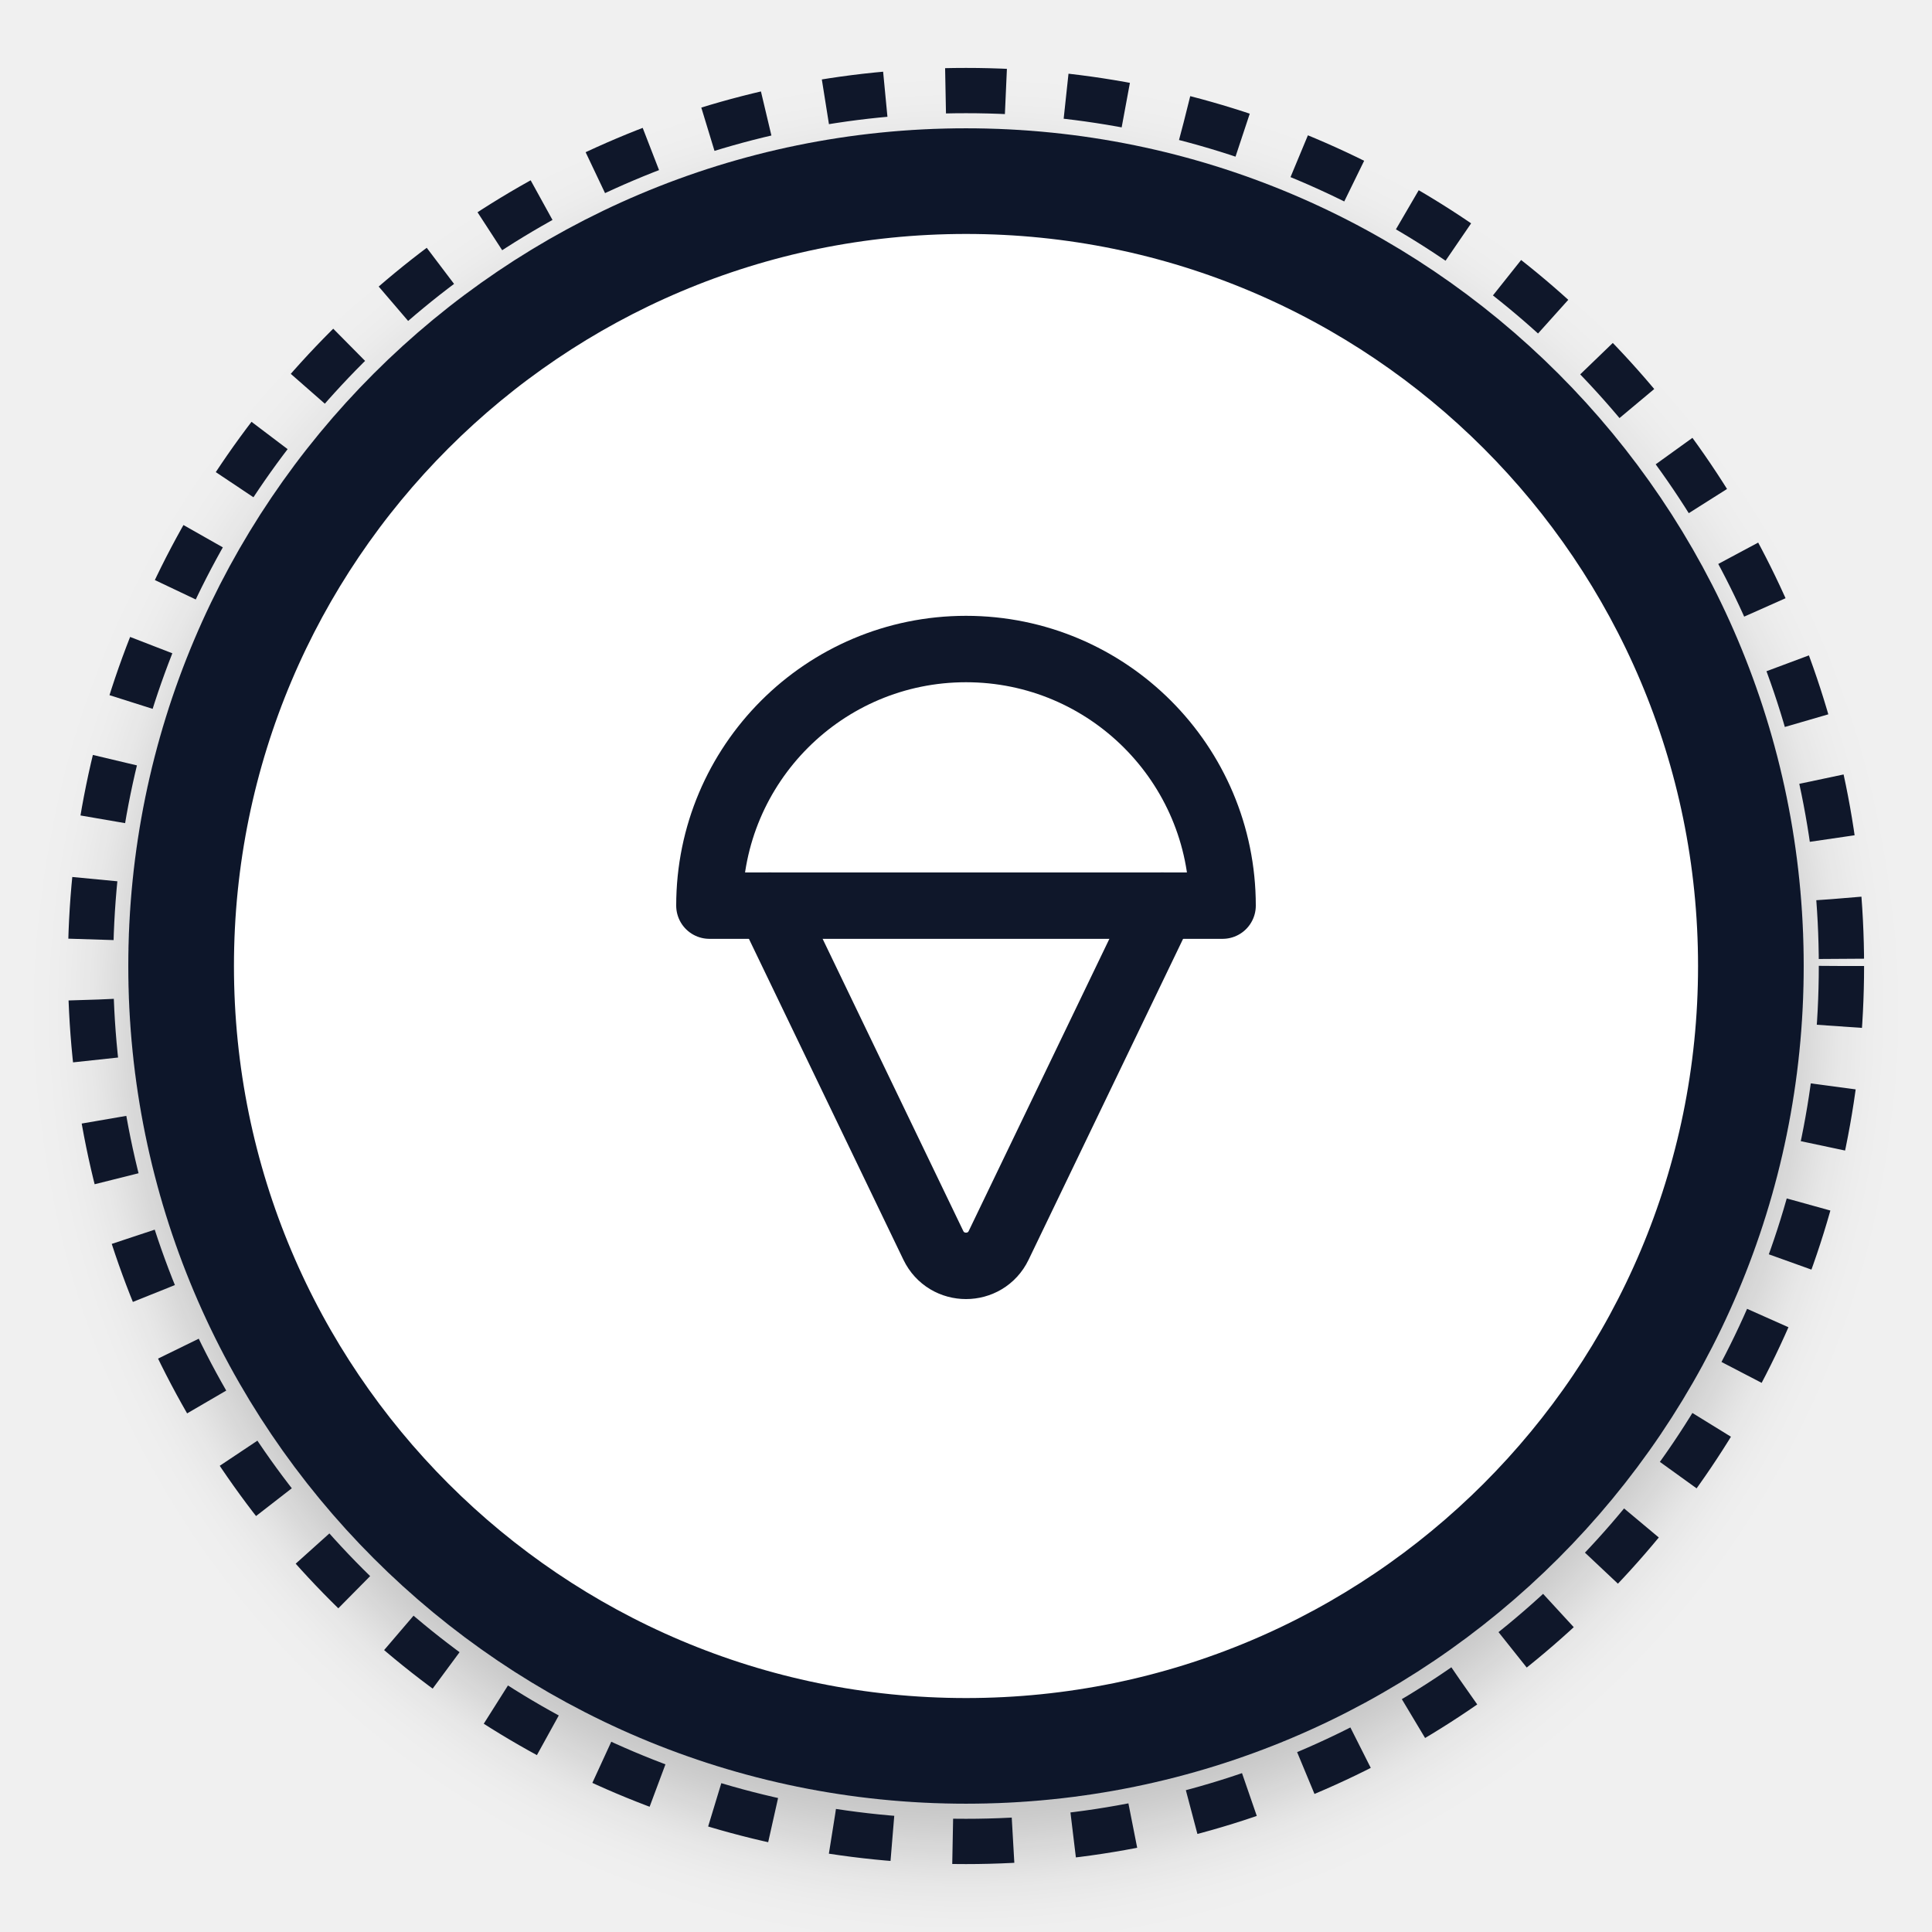
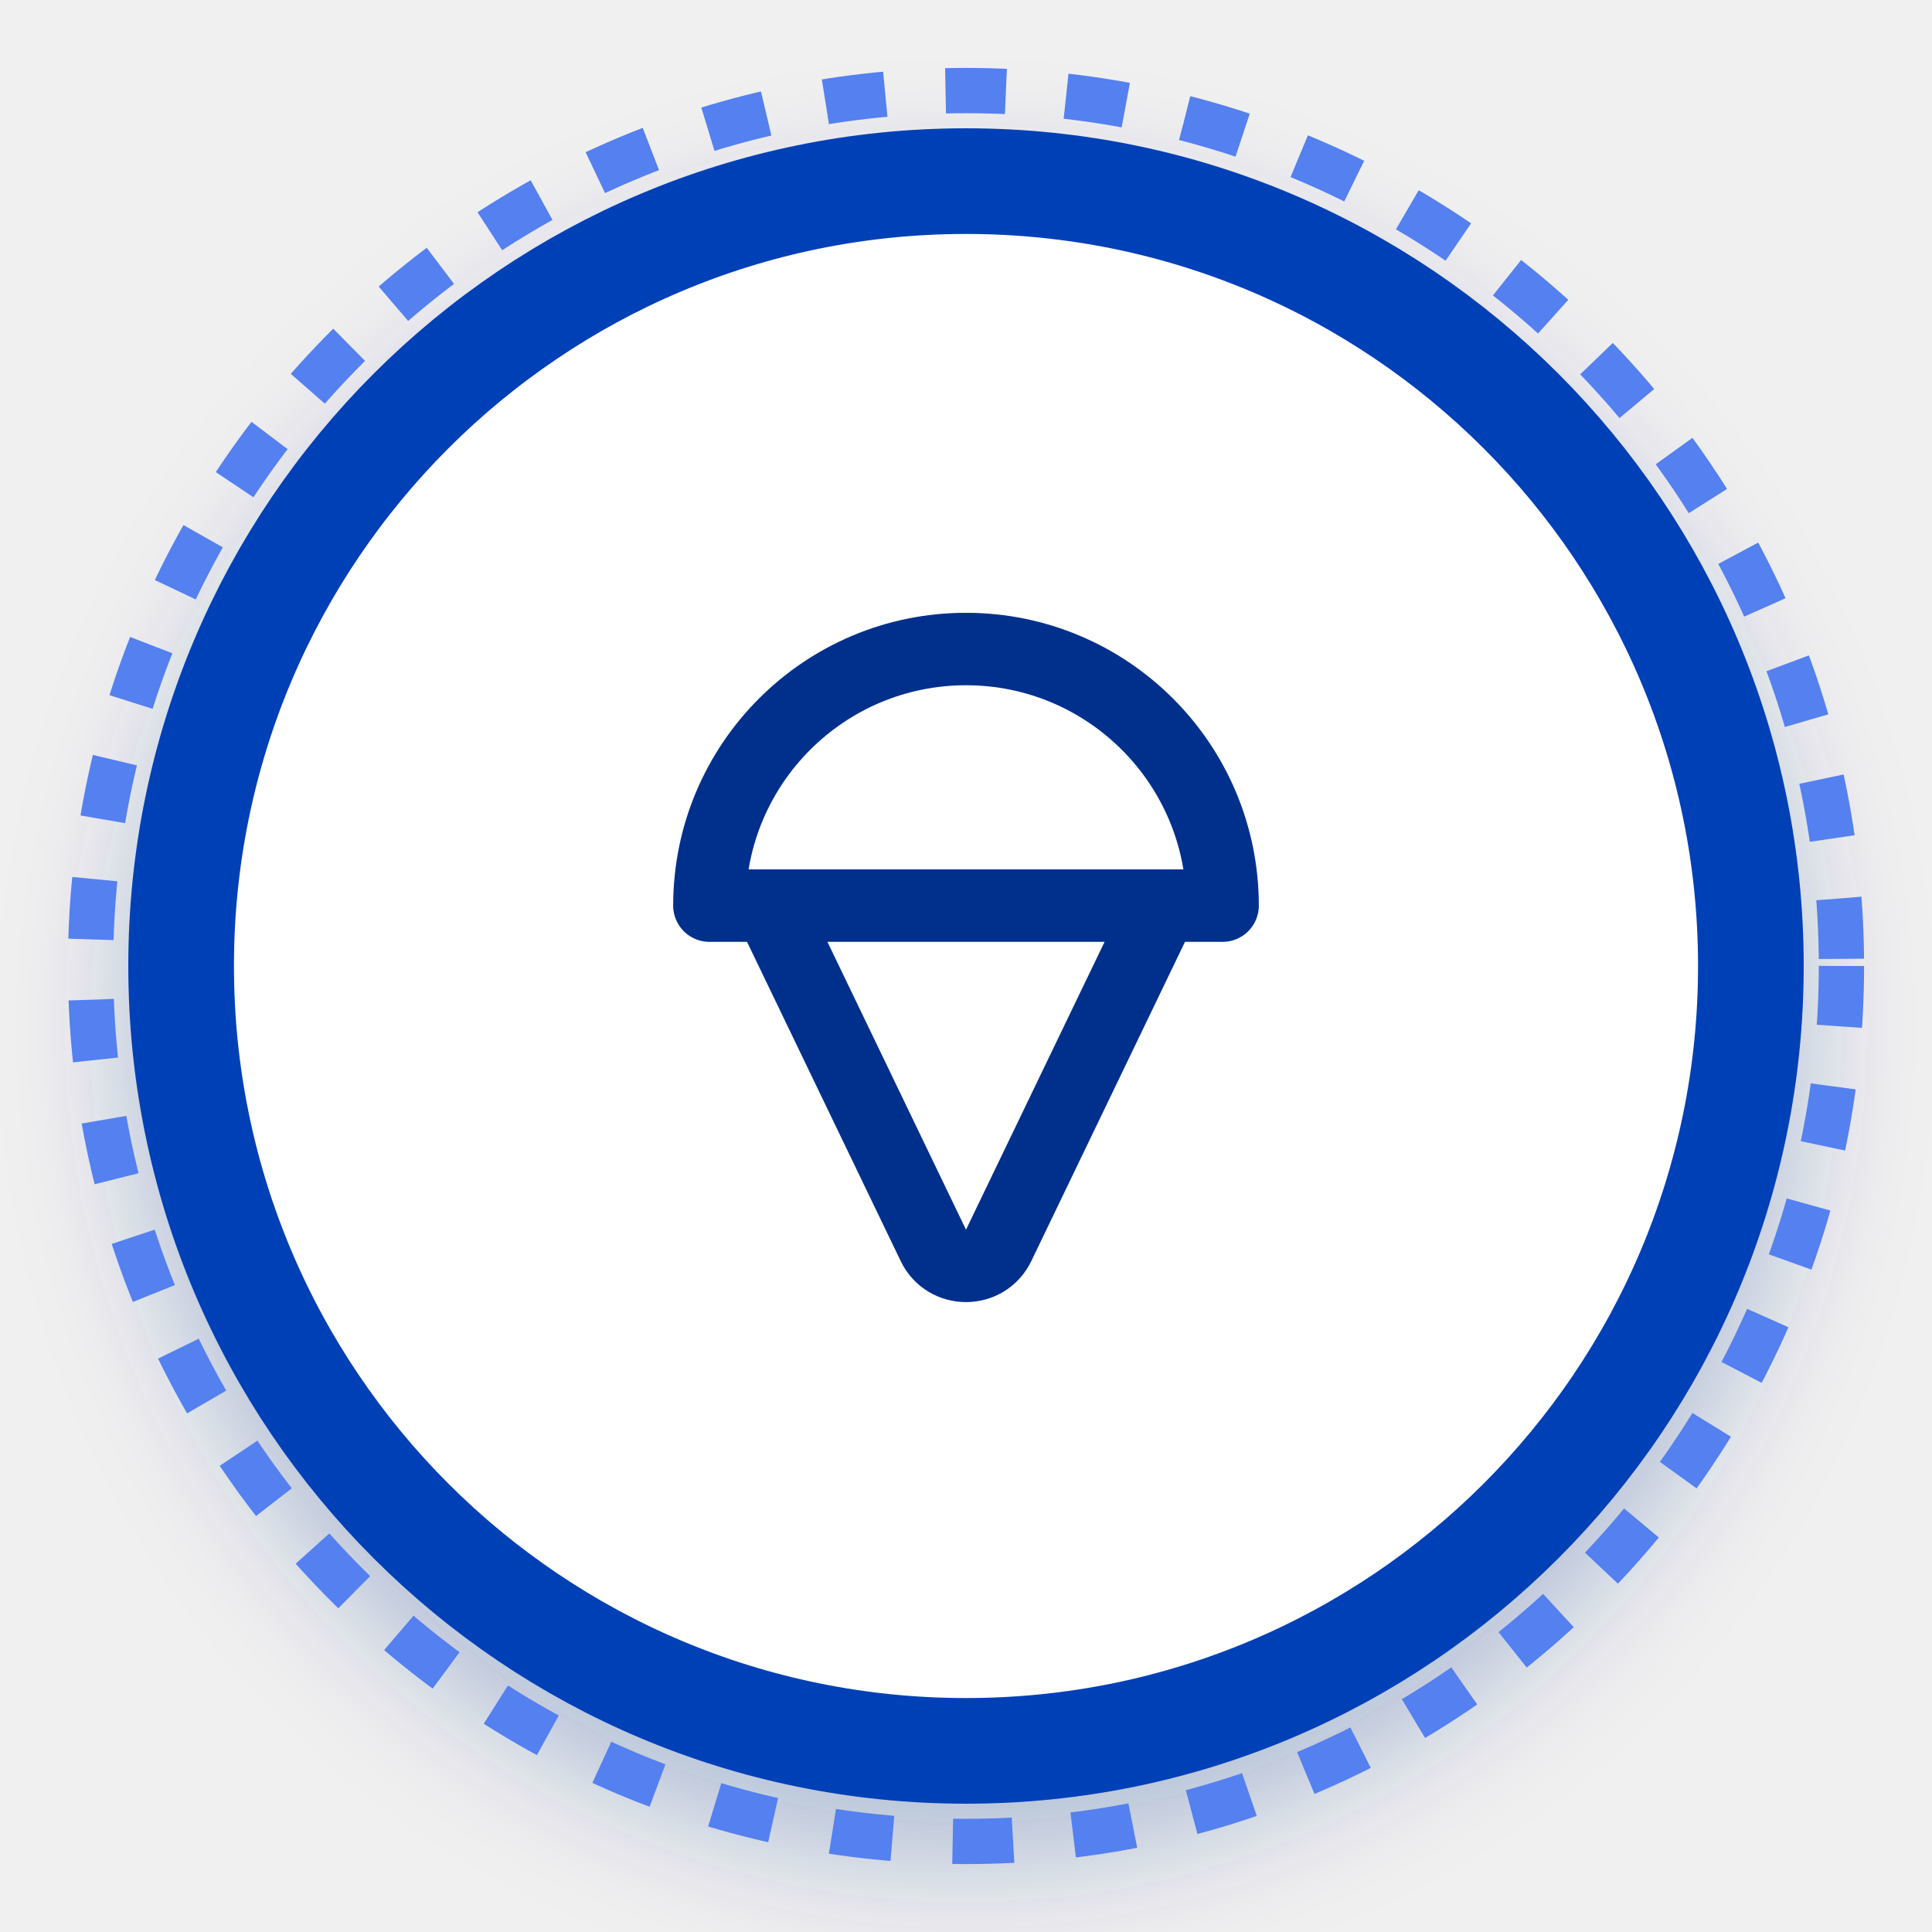
<svg xmlns="http://www.w3.org/2000/svg" width="64" height="64" viewBox="0 0 64 64">
  <defs>
    <filter id="pinShadow" x="-25%" y="-25%" width="150%" height="150%">
-       <feDropShadow dx="0" dy="1.5" stdDeviation="1.5" flood-color="#000000" flood-opacity="0.2" />
+       <feDropShadow dx="0" dy="2" stdDeviation="2" flood-color="#00308C" flood-opacity="0.25" />
    </filter>
  </defs>
-   <circle cx="32" cy="32" r="26" fill="#ffffff" stroke="#0f172a" stroke-width="3.5" filter="url(#pinShadow)" />
-   <circle cx="32" cy="32" r="29" fill="none" stroke="#0f172a" stroke-width="1.5" stroke-dasharray="2 2" />
-   <g transform="translate(16, 16) scale(2)" color="#0f172a" fill="none" stroke="#0f172a" stroke-width="1.1" stroke-linecap="round" stroke-linejoin="round">
+   <circle cx="32" cy="32" r="26" fill="#ffffff" stroke="#0040B7" stroke-width="3.5" filter="url(#pinShadow)" />
+   <circle cx="32" cy="32" r="29" fill="none" stroke="#5480F0" stroke-width="1.5" stroke-dasharray="2 2" />
+   <g transform="translate(16, 16) scale(2)" color="#00308C" fill="none" stroke="#00308C" stroke-width="1.2" stroke-linecap="round" stroke-linejoin="round">
    <path d="M3.75 7 A4.25 4.25 0 1 1 12.25 7 Z" />
    <path d="M4.75 7 L7.459 12.627 C7.677 13.08 8.323 13.08 8.541 12.627 L11.25 7" />
  </g>
</svg>
